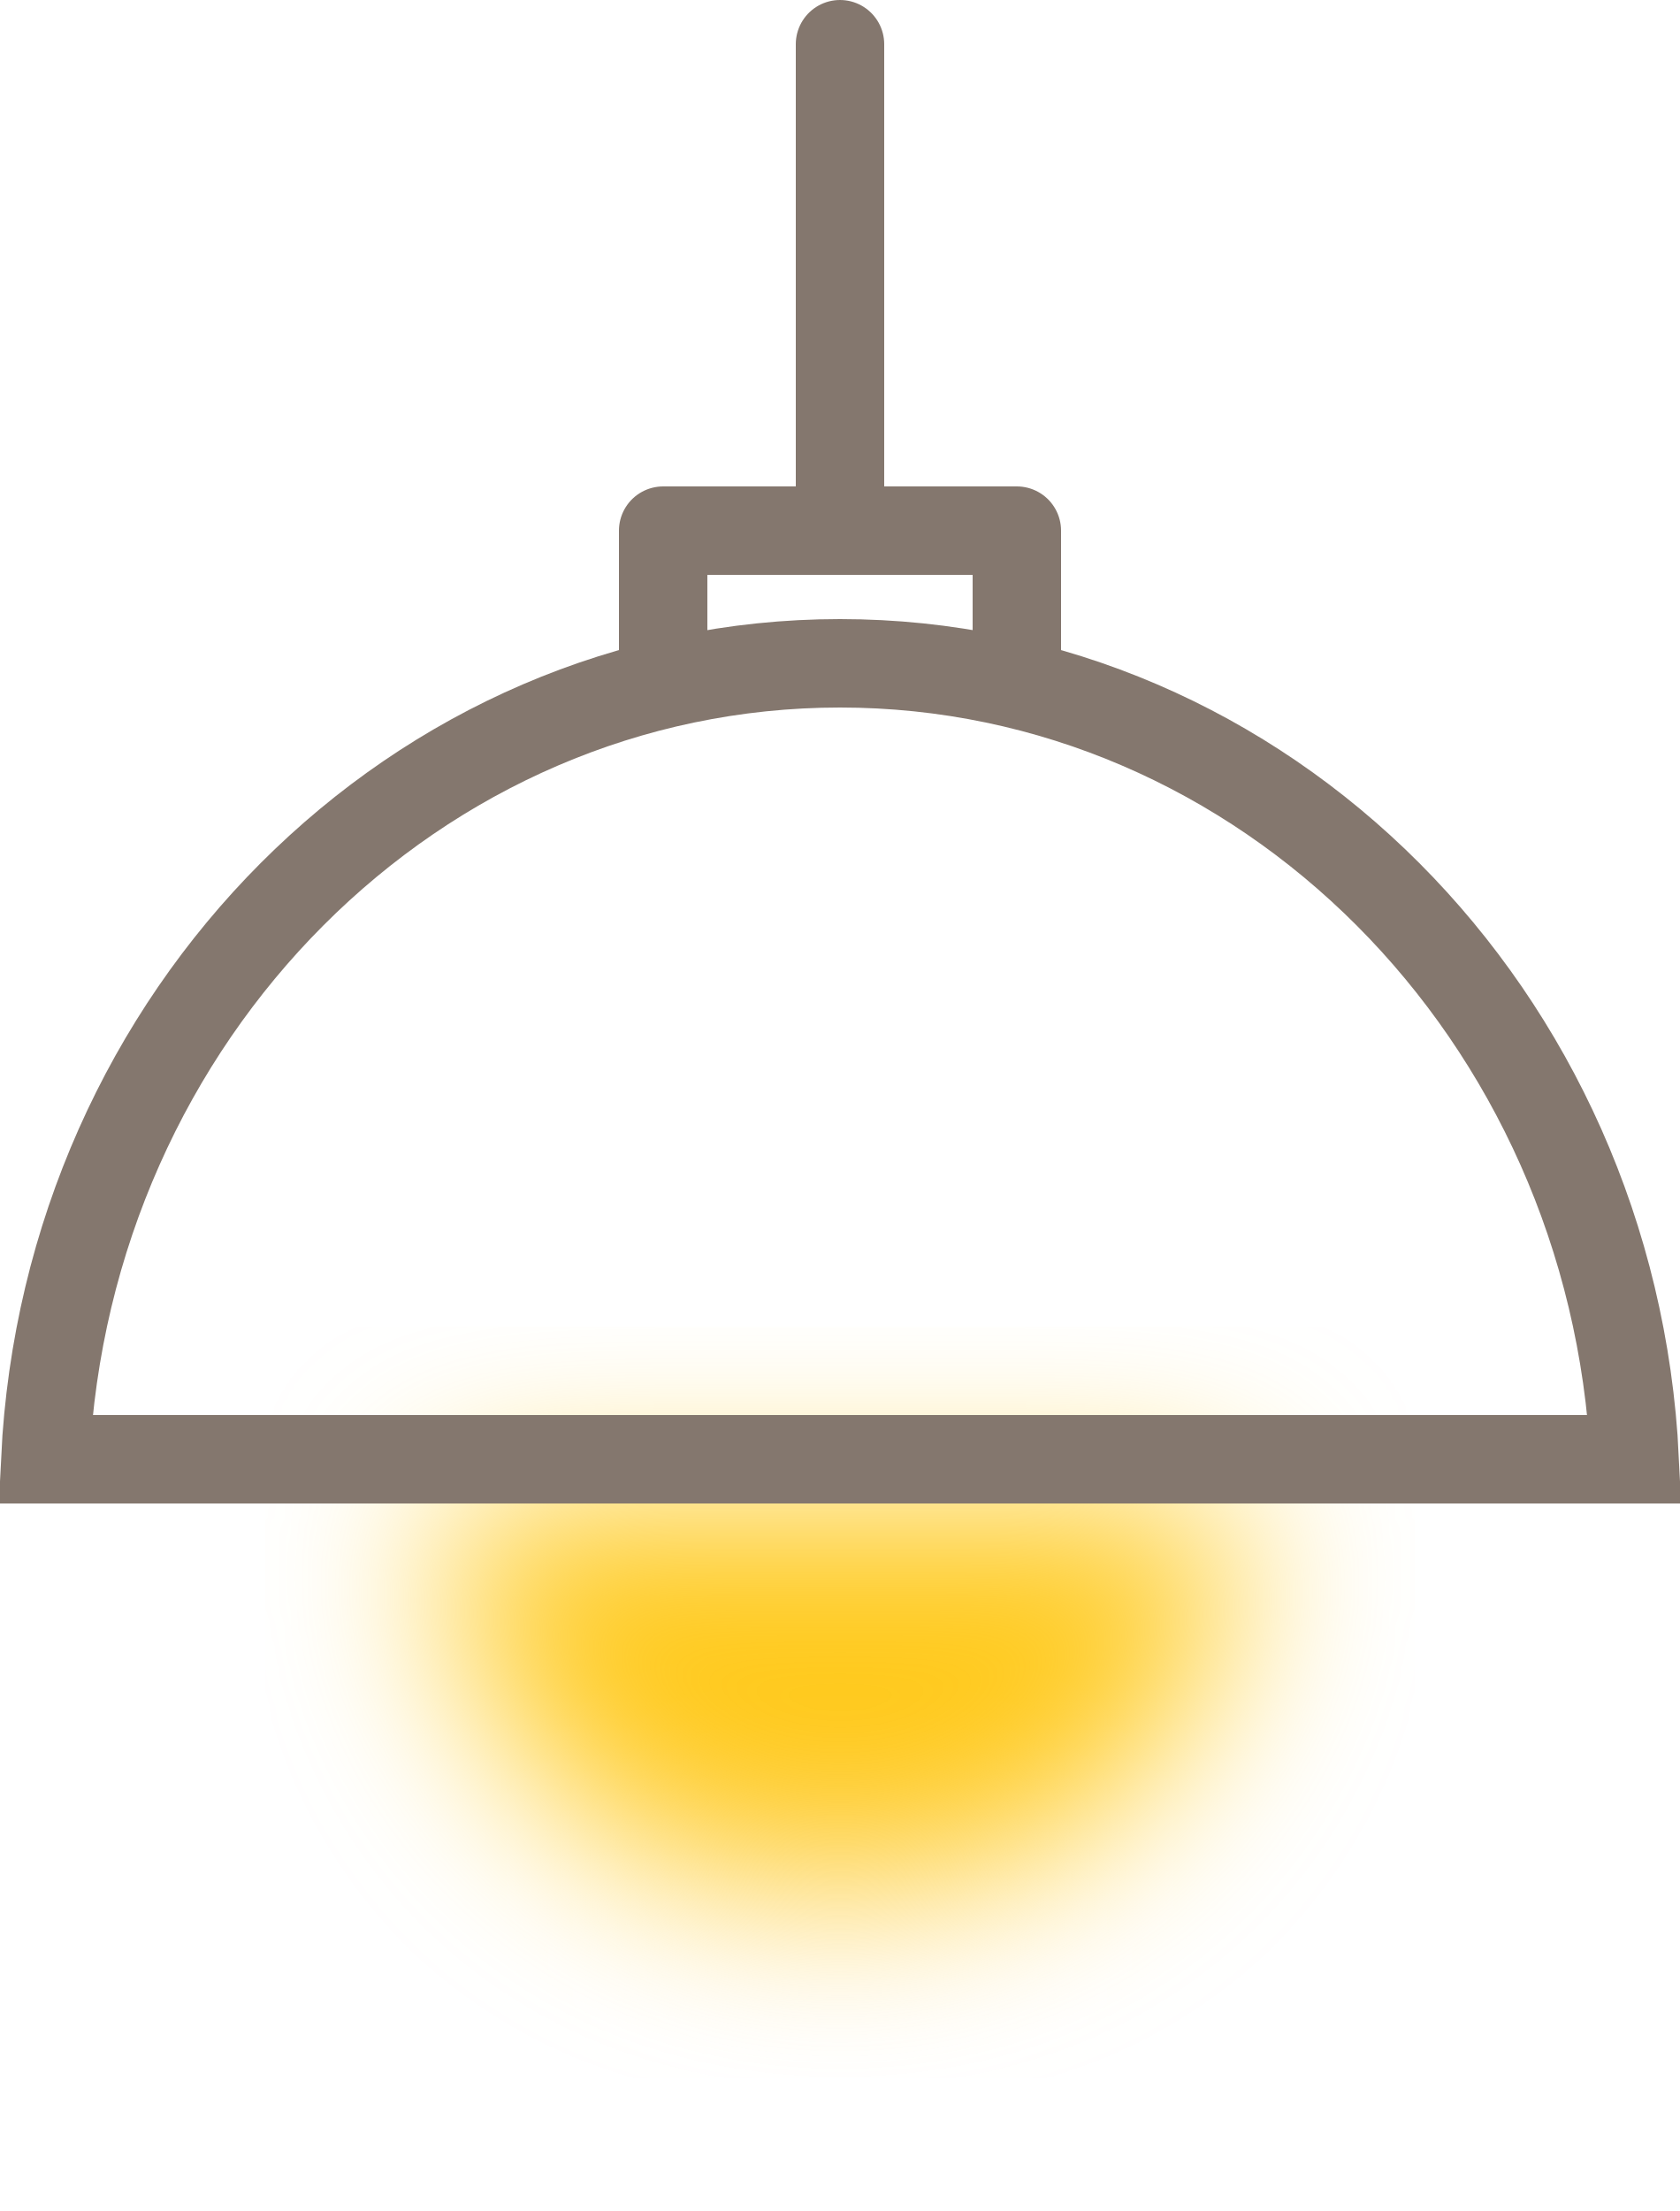
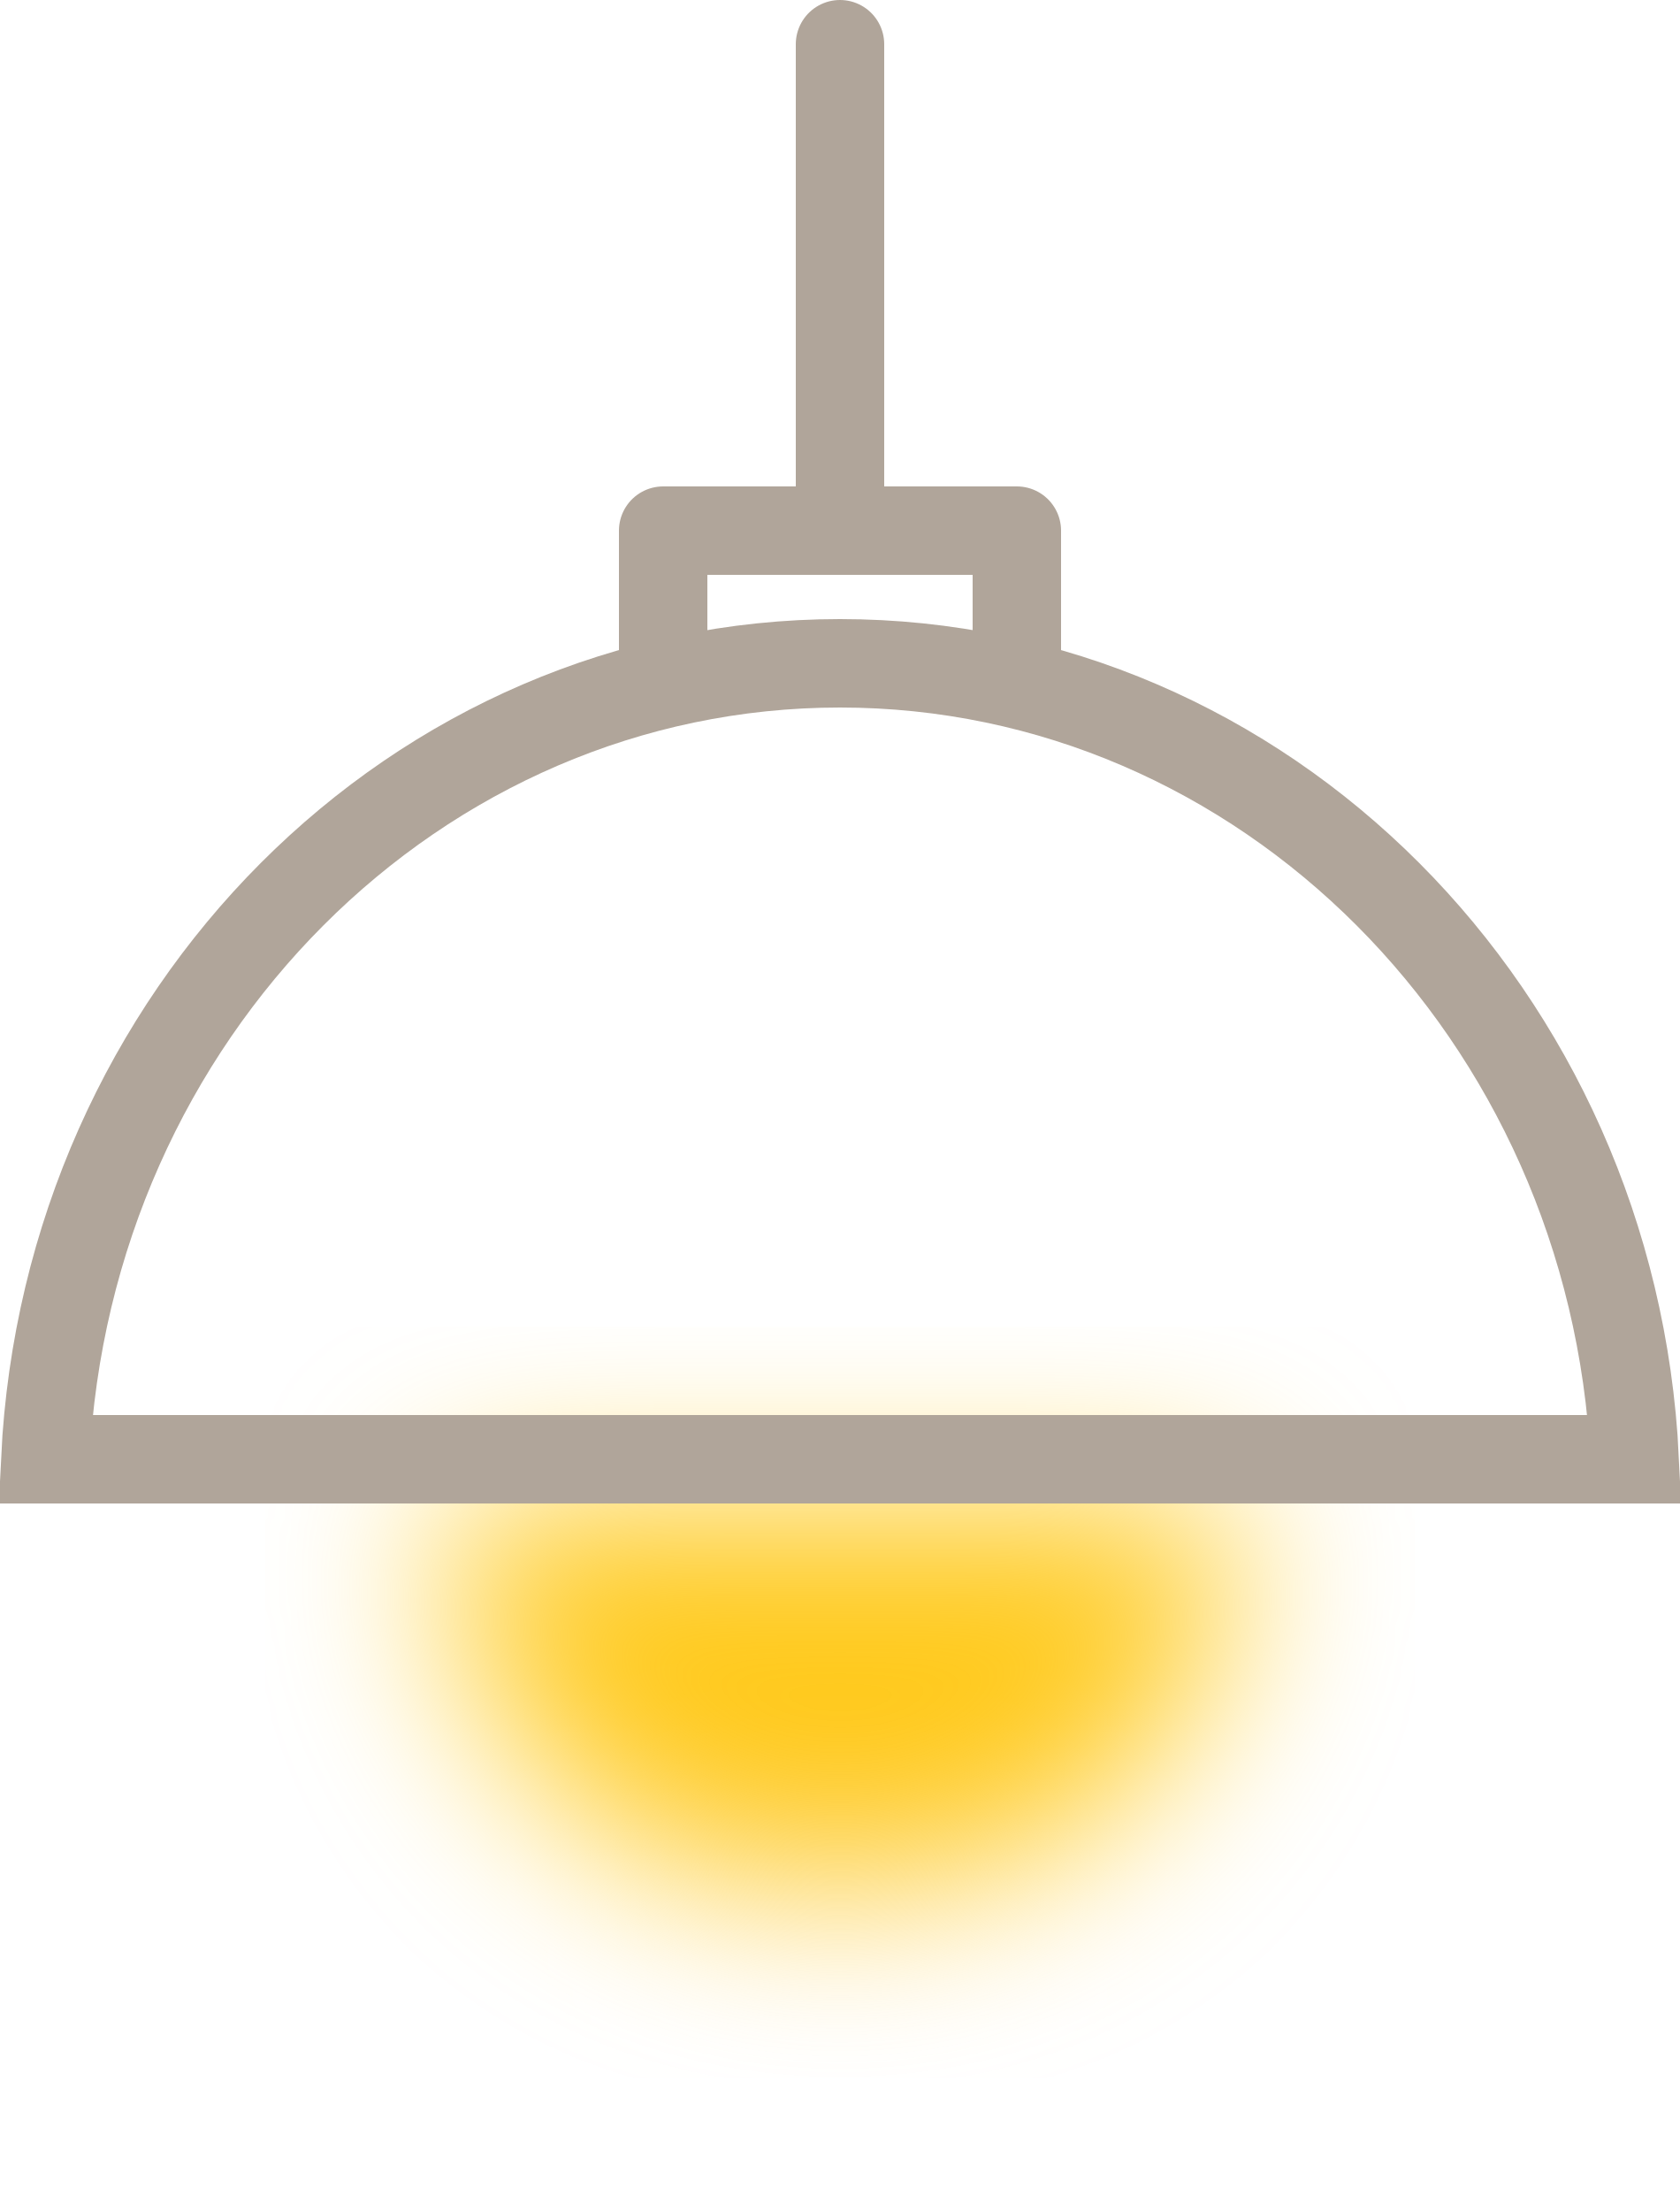
<svg xmlns="http://www.w3.org/2000/svg" width="38" height="50" viewBox="0 0 38 50" fill="none">
-   <path d="M19 1V11" stroke="#84776E" stroke-width="2" stroke-linecap="round" />
-   <path d="M15 12H23" stroke="#84776E" stroke-width="2" stroke-linecap="round" />
-   <line x1="15" y1="12" x2="15" y2="16" stroke="#84776E" stroke-width="2" />
-   <line x1="23" y1="12" x2="23" y2="16" stroke="#84776E" stroke-width="2" />
+   <path d="M19 1V11" stroke="#B0A59A" stroke-width="2" stroke-linecap="round" />
+   <path d="M15 12H23" stroke="#B0A59A" stroke-width="2" stroke-linecap="round" />
+   <line x1="15" y1="12" x2="15" y2="16" stroke="#B0A59A" stroke-width="2" />
+   <line x1="23" y1="12" x2="23" y2="16" stroke="#B0A59A" stroke-width="2" />
  <g filter="url(#filter0_f_912_6150)">
    <path d="M10 34H28C28 38.971 23.971 43 19 43C14.029 43 10 38.971 10 34Z" fill="url(#paint0_linear_912_6150)" fill-opacity="0.9" />
  </g>
-   <path d="M19 15C28.579 15 36.482 22.928 36.976 33H1.024C1.518 22.928 9.421 15 19 15Z" stroke="#84776E" stroke-width="2" />
+   <path d="M19 15C28.579 15 36.482 22.928 36.976 33H1.024C1.518 22.928 9.421 15 19 15Z" stroke="#B0A59A" stroke-width="2" />
  <defs>
    <filter id="filter0_f_912_6150" x="6" y="30" width="26" height="17" filterUnits="userSpaceOnUse" color-interpolation-filters="sRGB">
      <feFlood flood-opacity="0" result="BackgroundImageFix" />
      <feBlend mode="normal" in="SourceGraphic" in2="BackgroundImageFix" result="shape" />
      <feGaussianBlur stdDeviation="2" result="effect1_foregroundBlur_912_6150" />
    </filter>
    <linearGradient id="paint0_linear_912_6150" x1="19" y1="34" x2="19" y2="43" gradientUnits="userSpaceOnUse">
      <stop offset="0.8" stop-color="#FFC200" />
      <stop offset="1" stop-color="#FAD586" />
    </linearGradient>
  </defs>
</svg>
